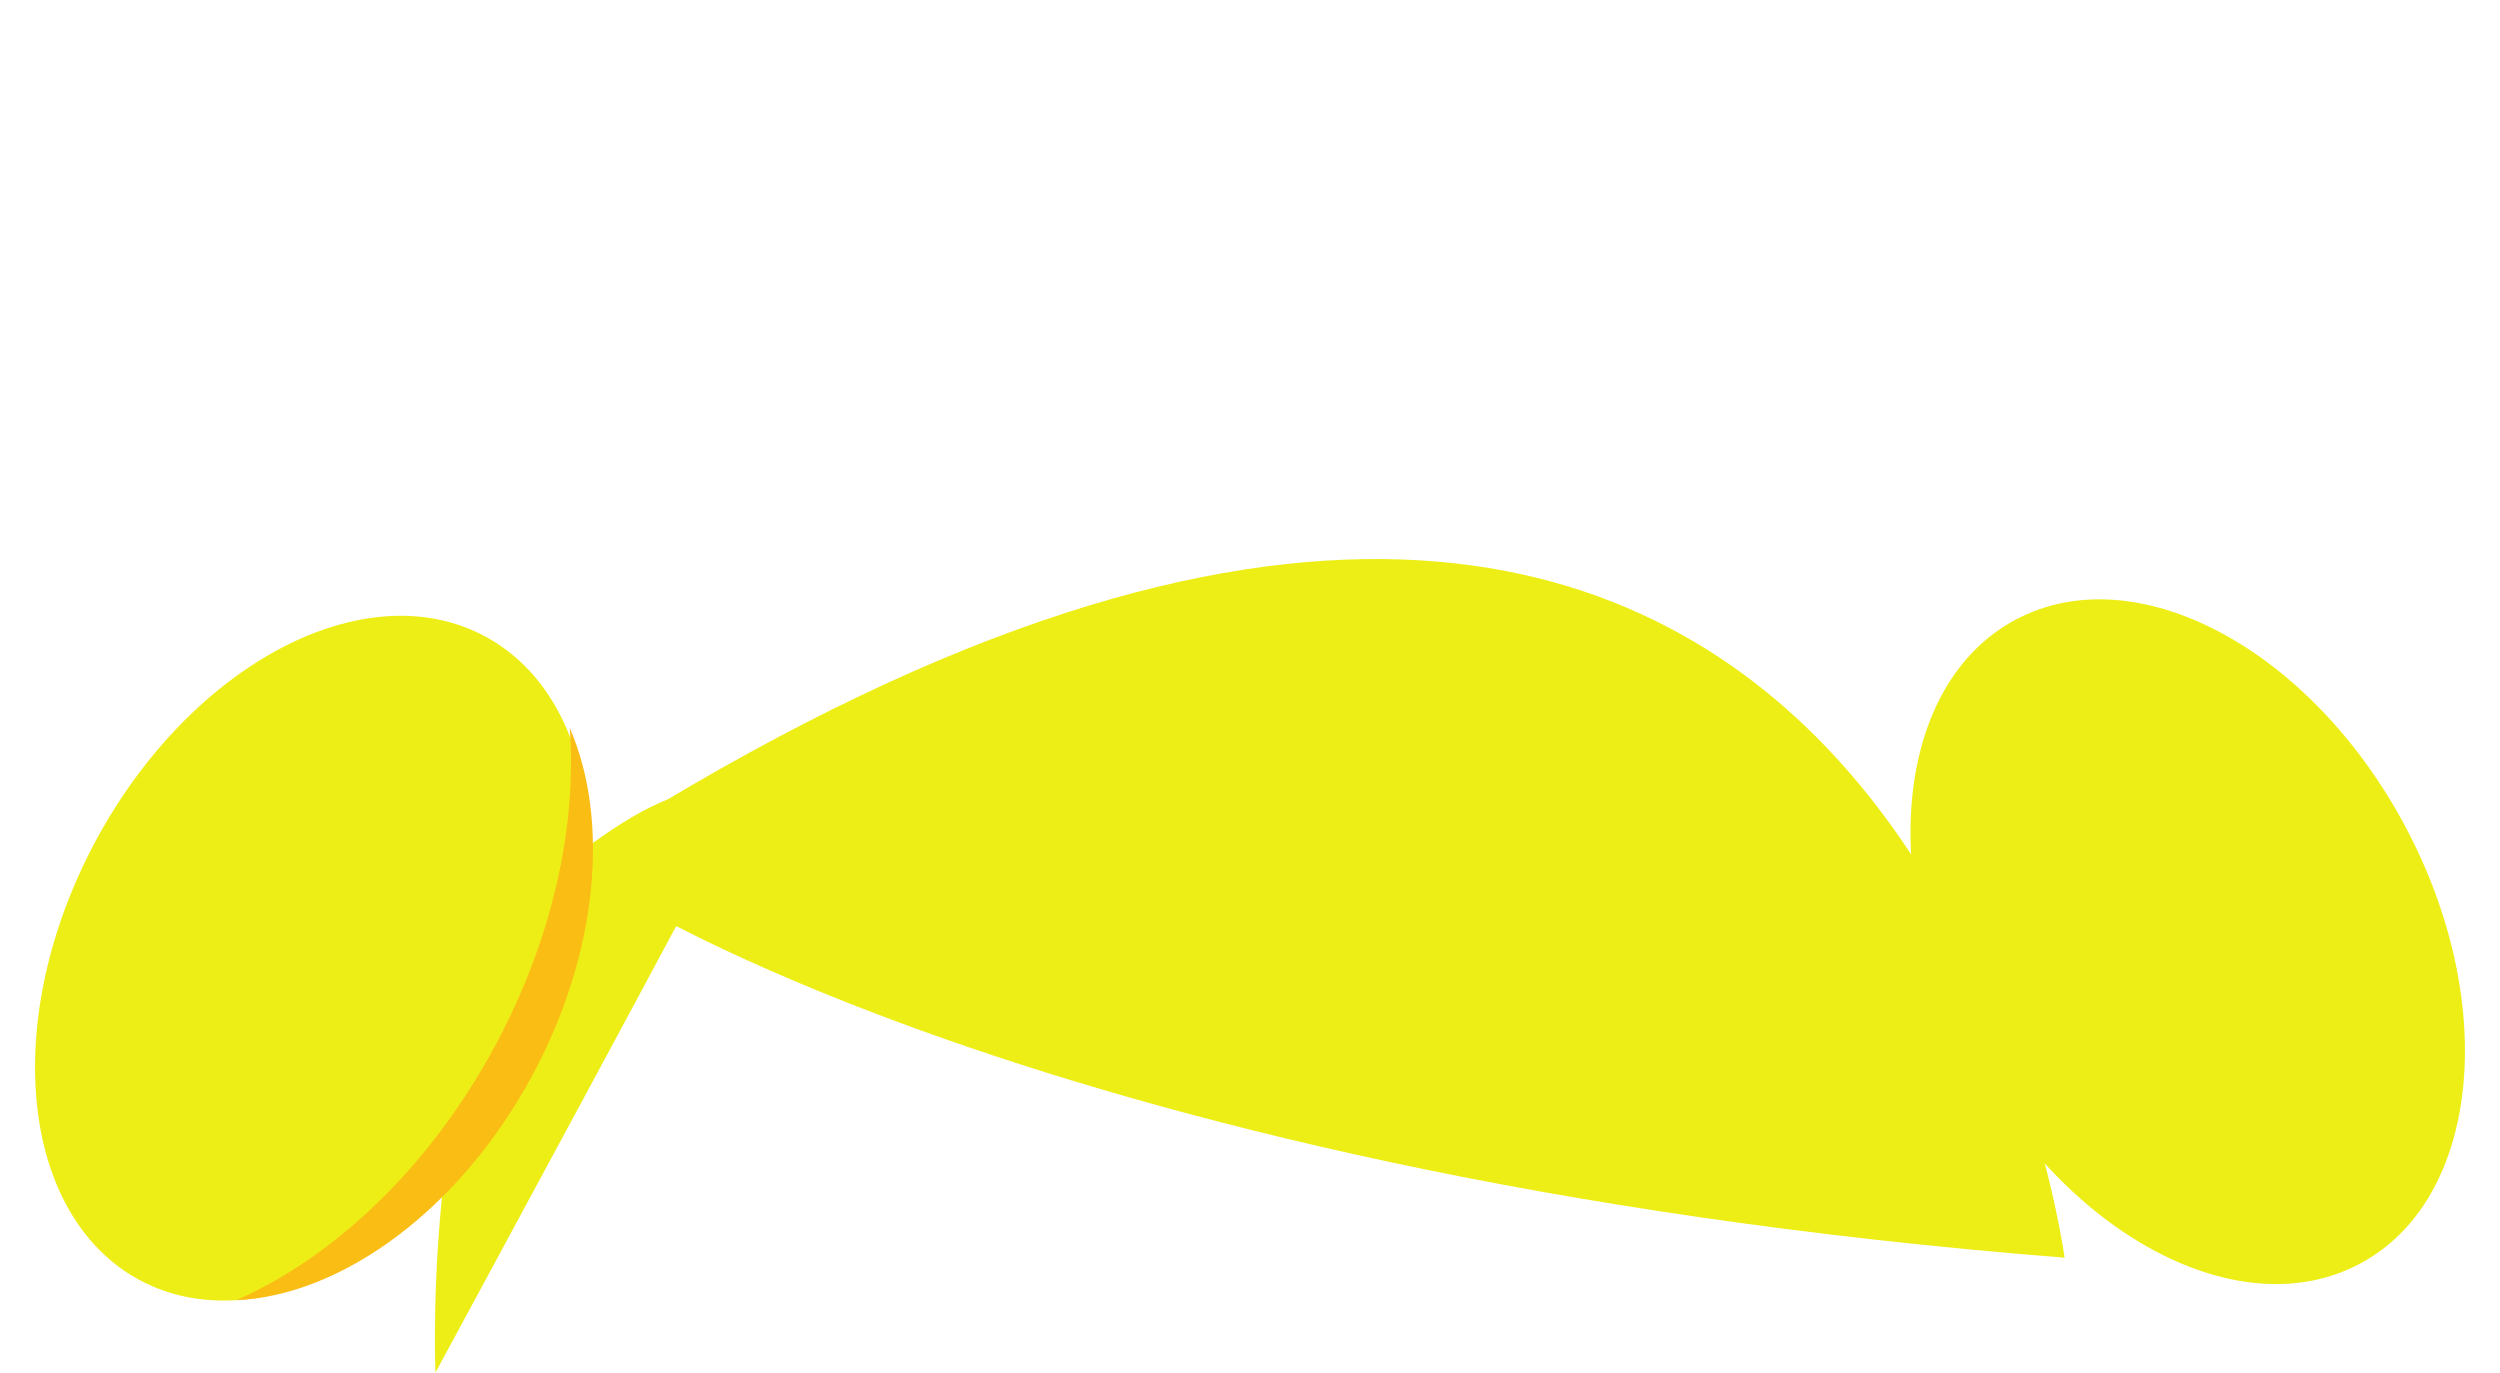
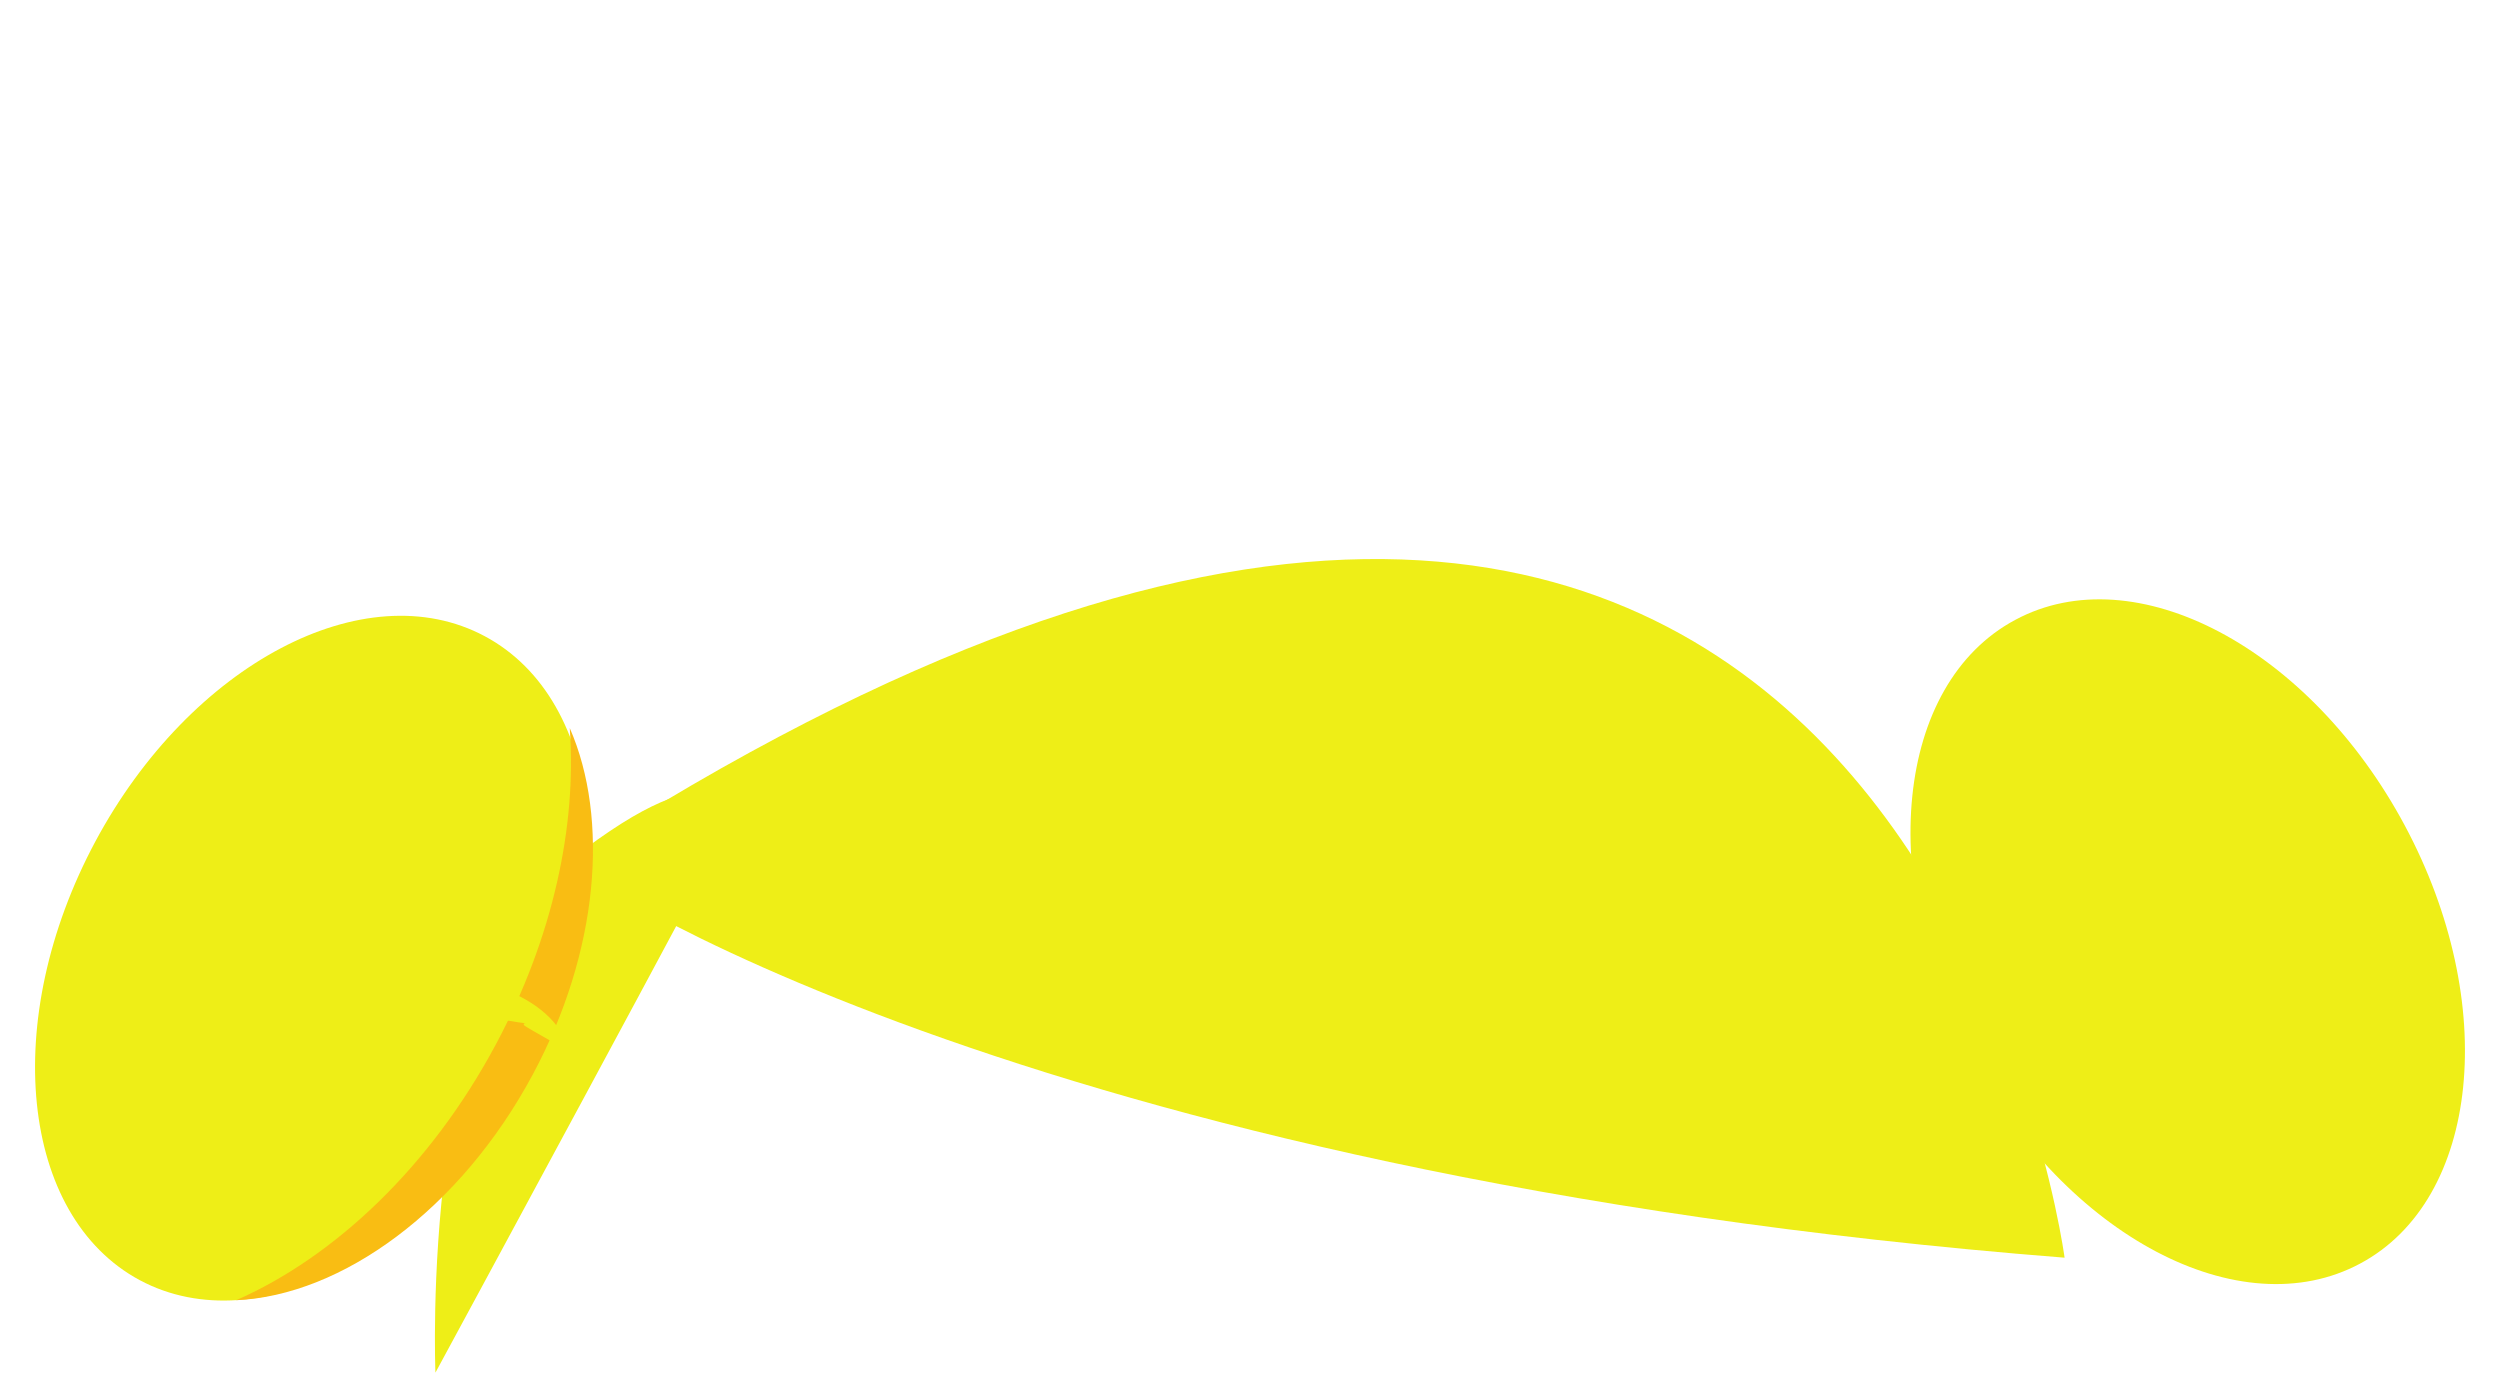
<svg xmlns="http://www.w3.org/2000/svg" class="hair" width="108.181" height="59.4" viewBox="319.815 1807.23 108.181 59.4">
  <path class="hair" id="path2464" style="fill:#eeee17;fill-opacity:1;fill-rule:nonzero;stroke:none" d="m 2583.88,5766.8 c -4.04,-2.6 146.51,-102.6 484.78,-129.2 0,0 -53.92,408.2 -484.78,129.2" transform="matrix(0.1333333, 0, 0, -0.1333333, 2.842170943040401e-14, 2613.333)" />
  <path class="hair" id="path2466" style="fill:#eeee17;fill-opacity:1;fill-rule:nonzero;stroke:none" d="m 2637.15,5781.4 c -1.33,-4 -97.22,-181.1 -97.22,-181.1 0,0 -5.34,127.9 43.95,166.5 49.28,38.6 53.27,14.6 53.27,14.6" transform="matrix(0.1333333, 0, 0, -0.1333333, 2.842170943040401e-14, 2613.333)" />
  <path class="hair" id="path2468" style="fill:#eeee17;fill-opacity:1;fill-rule:nonzero;stroke:none" d="m 2570.41,5697.1 c -30.92,-57.7 -87.52,-87.6 -126.43,-66.8 -38.89,20.9 -45.37,84.5 -14.46,142.3 30.91,57.7 87.52,87.5 126.41,66.7 38.91,-20.8 45.39,-84.5 14.48,-142.2" transform="matrix(0.1333333, 0, 0, -0.1333333, 2.842170943040401e-14, 2613.333)" />
  <path class="hair" id="path2470" style="fill:#eeee17;fill-opacity:1;fill-rule:nonzero;stroke:none" d="m 3038.17,5702.4 c 30.92,-57.7 87.52,-87.6 126.43,-66.7 38.91,20.8 45.37,84.5 14.45,142.2 -30.9,57.7 -87.5,87.6 -126.4,66.7 -38.91,-20.8 -45.37,-84.5 -14.48,-142.2" transform="matrix(0.1333333, 0, 0, -0.1333333, 2.842170943040401e-14, 2613.333)" />
  <path class="hair" id="path2474" style="fill:#f9bd13;fill-opacity:1;fill-rule:nonzero;stroke:none" d="m 2559.53,5706.8 c 18.63,34.8 26.33,71.2 23.99,102.7 12.89,-29.5 9.47,-72.4 -11.97,-112.4 -23.58,-44 -62.07,-71.8 -96.28,-73.3 31.8,14 62.91,43.1 84.26,83" transform="matrix(0.1333333, 0, 0, -0.1333333, 2.842170943040401e-14, 2613.333)" />
+   <path class="hairStreaks" d="M 398.952 1852.037 C 398.952 1849.423 403.568 1847.901 405.875 1848.67 C 406.908 1849.014 407.119 1849.914 407.839 1850.634 C 409.273 1852.068 409.65 1854.106 411.862 1854.844 C 412.506 1855.058 413.694 1855.564 414.574 1855.124 C 415.129 1854.847 415.841 1854.934 416.539 1854.469 C 417.649 1853.73 417.862 1852.024 418.69 1851.195 C 418.827 1851.059 418.634 1850.467 418.597 1850.354 C 418.302 1849.469 418.596 1847.267 418.596 1847.267 C 418.533 1846.298 418.088 1845.073 417.381 1844.367 C 416.816 1843.803 416.462 1842.832 415.79 1842.496 C 414.849 1842.026 413.039 1842.215 411.768 1842.215 C 411.401 1842.215 410.594 1842.054 410.271 1842.215 C 410.073 1842.315 410.137 1842.563 409.897 1842.683 C 409.549 1842.857 408.789 1842.668 408.494 1842.964 C 407.887 1843.571 407.197 1846.437 408.026 1847.267 C 408.275 1847.515 408.095 1848.364 408.401 1848.67 C 408.829 1849.098 408.943 1850.11 409.43 1850.354 C 410.304 1850.791 410.968 1850.915 412.142 1850.915 C 412.288 1850.915 412.886 1851.013 412.984 1850.915 C 413.299 1850.6 413.479 1850.326 413.826 1849.979 C 413.859 1849.947 413.897 1849.37 413.92 1849.325 C 414.608 1847.948 414.844 1848.282 413.92 1847.36 C 413.514 1846.955 411.6 1846.817 412.704 1846.893 C 413.054 1846.917 411.672 1846.896 411.581 1846.986 C 411.568 1846.999 410.926 1847.922 410.926 1847.922 C 410.926 1847.922 411.128 1845.287 411.207 1845.209 C 411.374 1845.042 412.058 1845.107 412.236 1844.928 C 412.542 1844.622 414.235 1844.495 414.761 1844.834 C 415.904 1845.571 416.164 1850.401 414.761 1851.102 C 414.123 1851.421 413.186 1851.835 412.704 1852.318 C 412.477 1852.544 411.614 1852.131 411.487 1852.131 C 409.81 1852.131 408.654 1850.608 407.839 1849.792 C 407.513 1849.466 407.307 1848.727 407.091 1848.296 C 406.969 1848.052 407.111 1847.433 407.091 1847.173 C 407.014 1846.161 406.884 1845.902 406.998 1844.273 C 407.007 1844.141 407.271 1842.853 407.372 1842.777 C 410.707 1840.284 408.644 1842.374 409.149 1842.122 C 410.429 1841.481 414.259 1840.589 415.51 1841.841 C 415.666 1841.997 416.289 1841.685 416.445 1841.841 C 416.663 1842.058 417.172 1842.1 417.474 1842.402 C 418.055 1842.984 418.963 1842.829 419.626 1844.274 C 420.075 1845.252 420.463 1845.318 421.029 1846.892 C 421.27 1847.561 421.479 1848.675 421.59 1849.231 C 421.623 1849.396 421.558 1851.041 421.403 1851.196 C 420.502 1852.096 418.926 1854.045 418.035 1854.937 C 416.729 1856.245 413.661 1856.597 411.487 1855.873 C 411.103 1855.745 410.663 1855.928 410.365 1855.779 C 408.485 1854.84 407.565 1851.95 406.155 1850.541 C 406.014 1850.399 407.661 1850.871 404.658 1849.98 C 403.609 1849.669 403.953 1849.89 402.882 1850.073 C 400.06 1850.556 401.347 1850.204 401.104 1850.447 C 401.018 1850.533 398.859 1851.6 398.859 1851.663" style="stroke: black; fill: rgb(238, 238, 23); stroke-opacity: 0;" />
+   <path class="hairStreaks" d="M 323.88 1846.576 C 323.88 1849.19 328.094 1850.712 330.199 1849.943 C 331.142 1849.599 331.335 1848.699 331.993 1847.979 C 333.301 1846.545 333.646 1844.507 335.664 1843.769 C 336.253 1843.555 337.337 1843.049 338.14 1843.49 C 338.647 1843.766 339.297 1843.679 339.934 1844.144 C 340.947 1844.883 341.142 1846.589 341.898 1847.418 C 342.023 1847.554 341.846 1848.146 341.813 1848.26 C 341.544 1849.144 341.812 1851.346 341.812 1851.346 C 341.754 1852.315 341.349 1853.54 340.703 1854.246 C 340.187 1854.81 339.864 1855.781 339.25 1856.117 C 338.391 1856.587 336.739 1856.398 335.579 1856.398 C 335.244 1856.398 334.507 1856.559 334.213 1856.398 C 334.032 1856.298 334.09 1856.05 333.871 1855.93 C 333.553 1855.755 332.859 1855.945 332.59 1855.649 C 332.036 1855.042 331.406 1852.177 332.163 1851.346 C 332.39 1851.099 332.226 1850.25 332.505 1849.943 C 332.896 1849.516 333 1848.503 333.444 1848.26 C 334.243 1847.823 334.849 1847.698 335.92 1847.698 C 336.054 1847.698 336.6 1847.6 336.689 1847.698 C 336.977 1848.013 337.141 1848.286 337.458 1848.635 C 337.488 1848.667 337.522 1849.243 337.544 1849.288 C 338.171 1850.665 338.387 1850.331 337.544 1851.253 C 337.173 1851.658 335.426 1851.797 336.434 1851.72 C 336.753 1851.696 335.491 1851.717 335.408 1851.627 C 335.396 1851.615 334.81 1850.691 334.81 1850.691 C 334.81 1850.691 334.994 1853.326 335.067 1853.404 C 335.219 1853.571 335.844 1853.505 336.006 1853.685 C 336.285 1853.991 337.831 1854.118 338.311 1853.779 C 339.355 1853.042 339.592 1848.212 338.311 1847.51 C 337.728 1847.193 336.874 1846.778 336.434 1846.295 C 336.226 1846.069 335.438 1846.482 335.323 1846.482 C 333.791 1846.482 332.736 1848.005 331.993 1848.821 C 331.694 1849.147 331.506 1849.885 331.309 1850.318 C 331.197 1850.561 331.328 1851.18 331.309 1851.44 C 331.239 1852.453 331.12 1852.711 331.224 1854.34 C 331.233 1854.472 331.473 1855.76 331.566 1855.836 C 334.61 1858.328 332.727 1856.24 333.188 1856.491 C 334.356 1857.132 337.852 1858.024 338.994 1856.772 C 339.137 1856.616 339.706 1856.927 339.848 1856.772 C 340.048 1856.555 340.512 1856.513 340.788 1856.211 C 341.318 1855.63 342.147 1855.784 342.752 1854.339 C 343.162 1853.361 343.516 1853.295 344.033 1851.721 C 344.253 1851.052 344.443 1849.938 344.546 1849.382 C 344.575 1849.217 344.516 1847.573 344.374 1847.417 C 343.552 1846.517 342.113 1844.568 341.3 1843.677 C 340.108 1842.368 337.307 1842.016 335.323 1842.74 C 334.971 1842.868 334.57 1842.685 334.298 1842.833 C 332.582 1843.773 331.742 1846.663 330.455 1848.073 C 330.326 1848.214 331.829 1847.742 329.088 1848.633 C 328.131 1848.944 328.445 1848.724 327.467 1848.54 C 324.891 1848.057 326.066 1848.409 325.844 1848.167 C 325.765 1848.08 323.795 1847.013 323.795 1846.95" style="stroke: black; fill: rgb(238, 238, 23); stroke-opacity: 0;" transform="matrix(-1, 0, 0, -1, 668.3482, 3699.772)" />
</svg>
